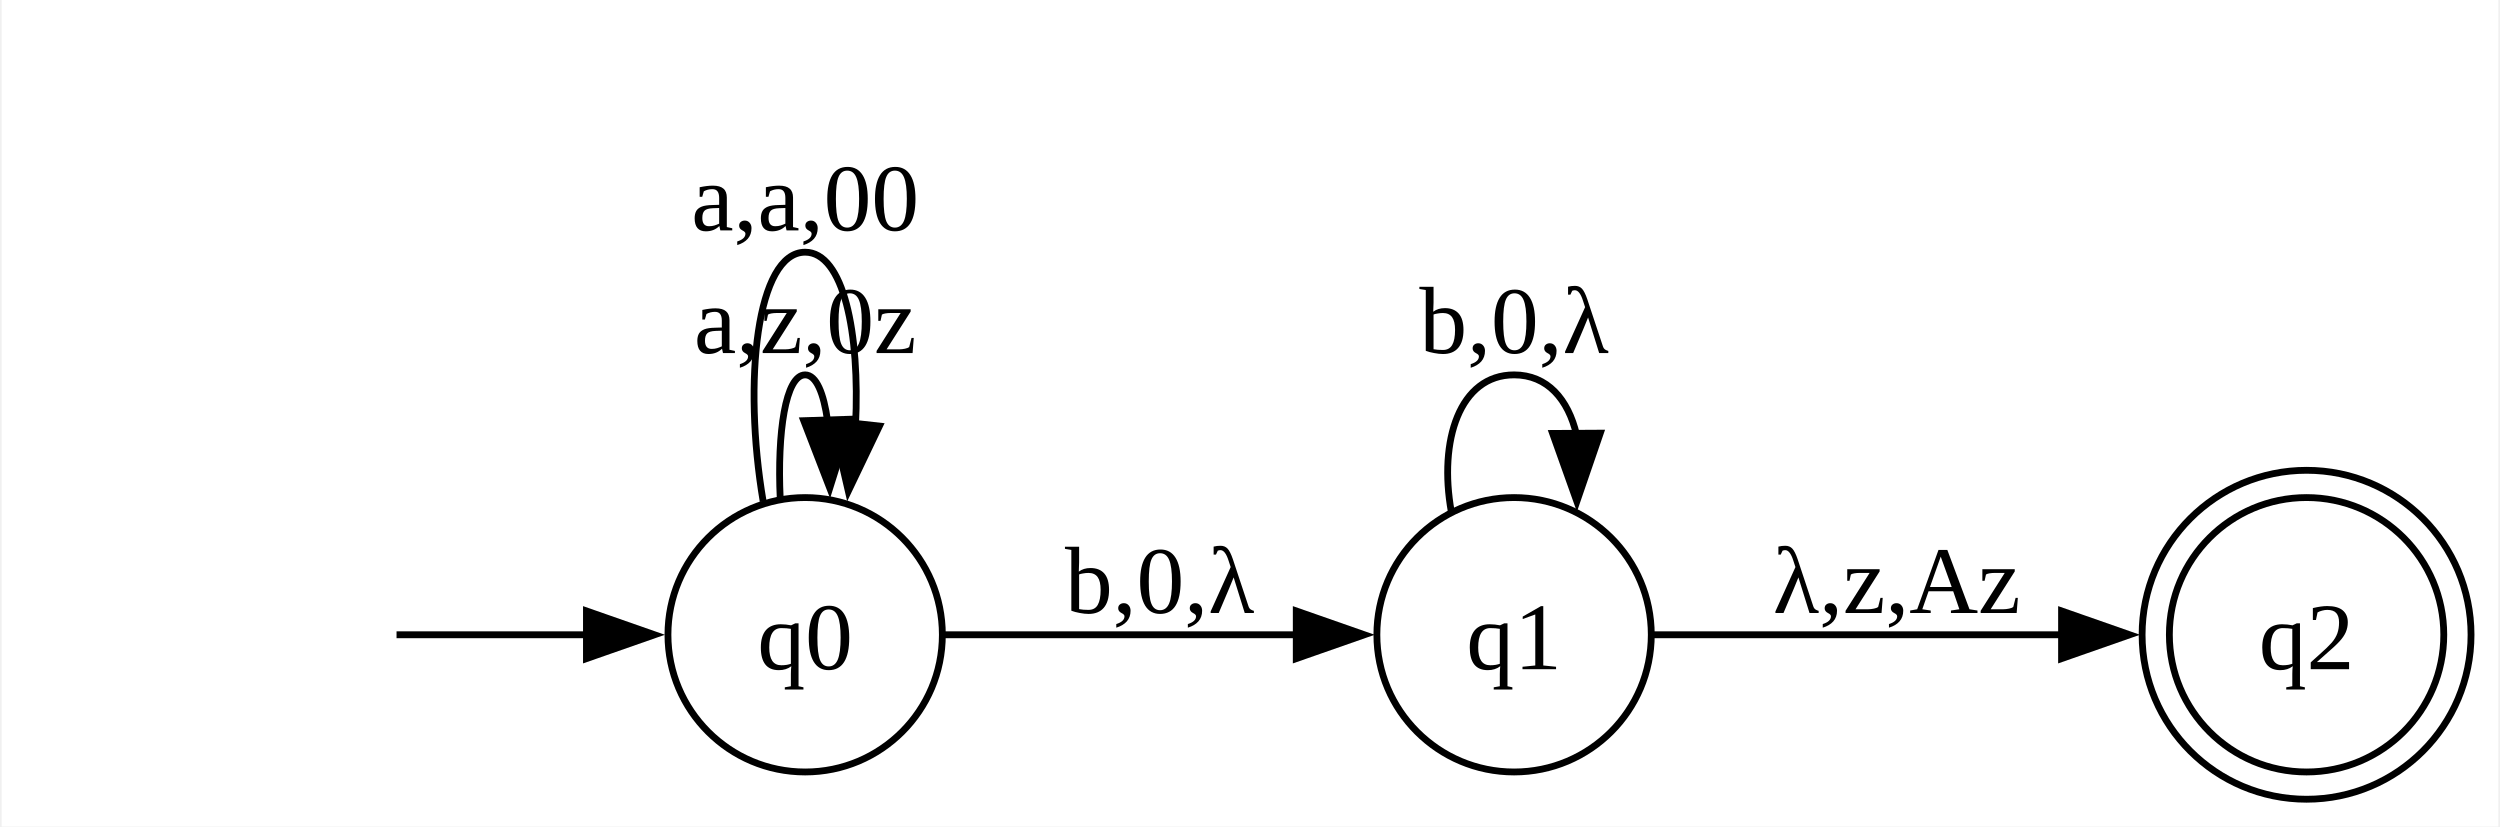
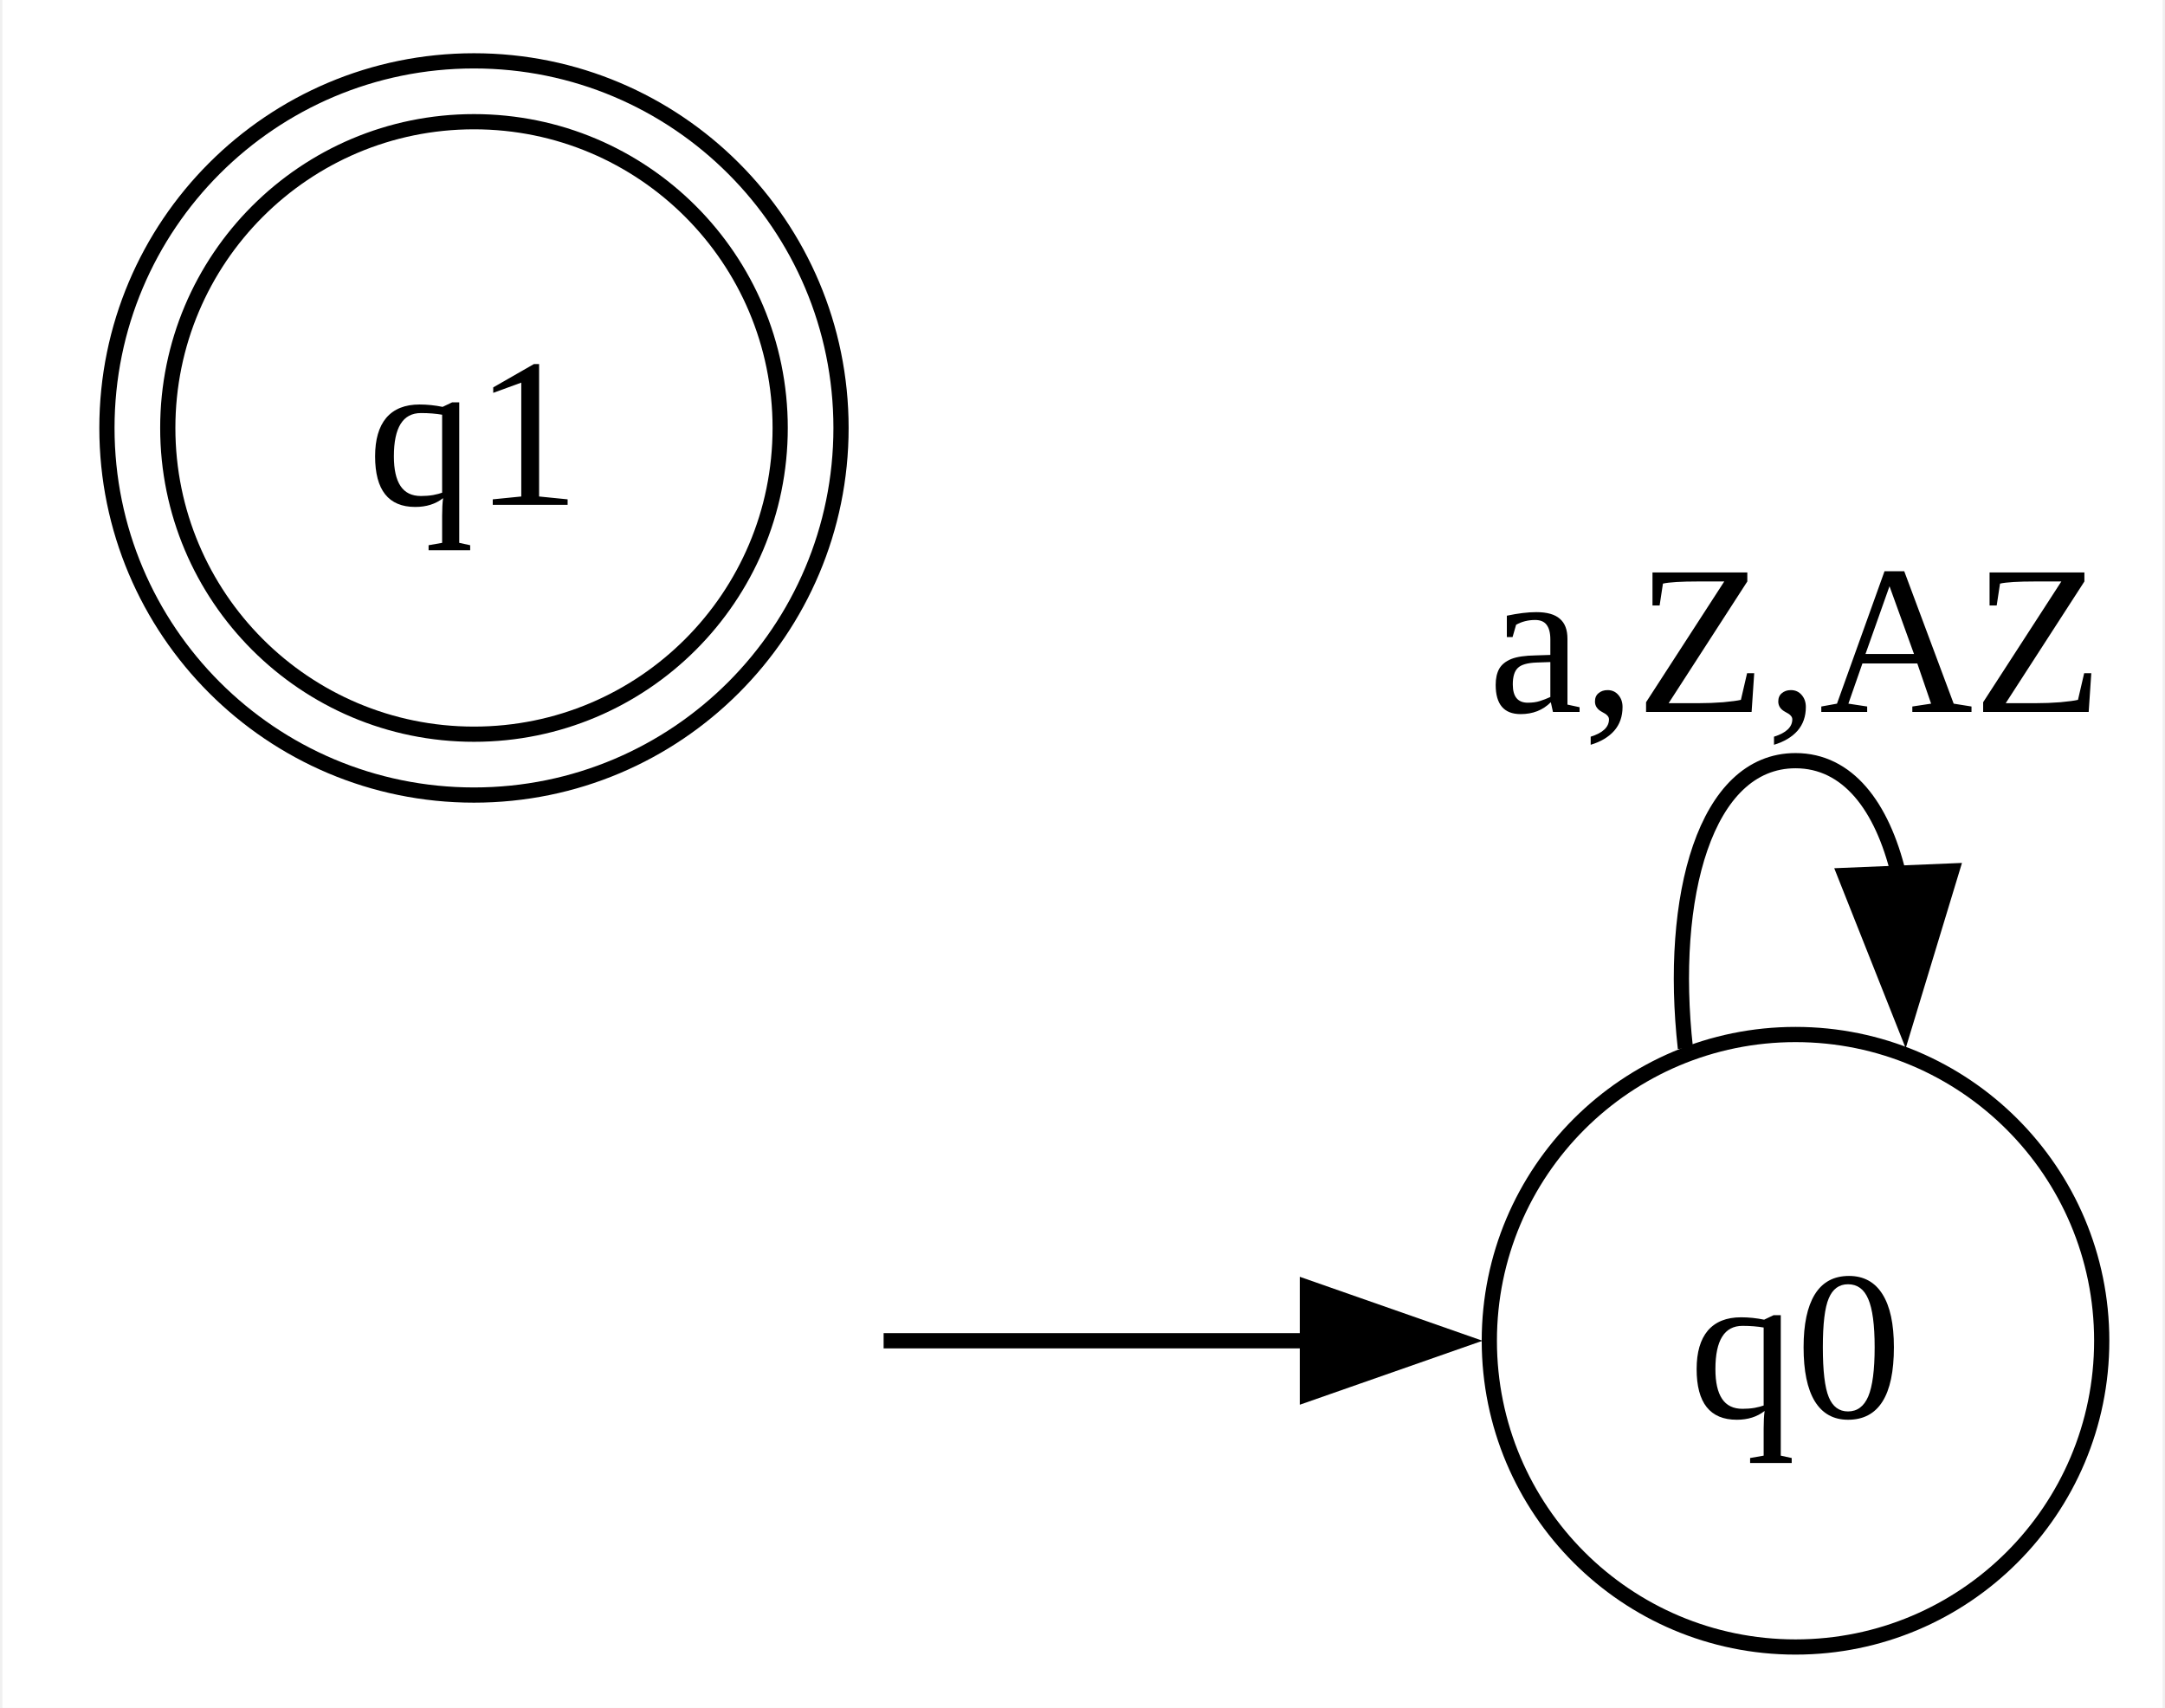
- <svg xmlns="http://www.w3.org/2000/svg" width="366pt" height="121pt" viewBox="0.00 0.00 366.29 121.26">
-   <g id="graph0" class="graph" transform="scale(1 1) rotate(0) translate(4 117.26)">
-     <polygon fill="white" stroke="none" points="-4,4 -4,-117.26 362.29,-117.26 362.29,4 -4,4" />
+ <svg xmlns="http://www.w3.org/2000/svg" width="142pt" height="112pt" viewBox="0.00 0.00 142.01 112.26">
+   <g id="graph0" class="graph" transform="scale(1 1) rotate(0) translate(4 108.26)">
+     <polygon fill="white" stroke="none" points="-4,4 -4,-108.26 138.01,-108.26 138.01,4 -4,4" />
    <g id="node1" class="node">
-       <text text-anchor="middle" x="27" y="-19.08" font-family="Times New Roman,serif" font-size="14.00"> </text>
+       <text text-anchor="middle" x="27" y="-15.08" font-family="Times New Roman,serif" font-size="14.00"> </text>
    </g>
    <g id="node2" class="node">
-       <ellipse fill="none" stroke="black" cx="113.88" cy="-24.13" rx="20.13" ry="20.13" />
-       <text text-anchor="middle" x="113.88" y="-19.08" font-family="Times New Roman,serif" font-size="14.00">q0</text>
+       <ellipse fill="none" stroke="black" cx="113.88" cy="-20.13" rx="20.13" ry="20.13" />
+       <text text-anchor="middle" x="113.88" y="-15.08" font-family="Times New Roman,serif" font-size="14.00">q0</text>
    </g>
    <g id="edge1" class="edge">
-       <path fill="none" stroke="black" d="M53.93,-24.13C62.74,-24.13 72.68,-24.13 81.85,-24.13" />
-       <polygon fill="black" stroke="black" points="81.79,-27.63 91.79,-24.13 81.79,-20.63 81.79,-27.63" />
-       <text text-anchor="middle" x="73.88" y="-27.33" font-family="Times New Roman,serif" font-size="14.00"> </text>
+       <path fill="none" stroke="black" d="M53.93,-20.13C62.74,-20.13 72.68,-20.13 81.85,-20.13" />
+       <polygon fill="black" stroke="black" points="81.79,-23.63 91.79,-20.13 81.79,-16.63 81.79,-23.63" />
+       <text text-anchor="middle" x="73.88" y="-23.33" font-family="Times New Roman,serif" font-size="14.00"> </text>
    </g>
    <g id="edge2" class="edge">
-       <path fill="none" stroke="black" d="M110.22,-44.14C109.77,-53.77 110.99,-62.26 113.88,-62.26 115.51,-62.26 116.6,-59.57 117.17,-55.51" />
-       <polygon fill="black" stroke="black" points="120.67,-55.76 117.49,-45.65 113.67,-55.54 120.67,-55.76" />
-       <text text-anchor="middle" x="113.88" y="-65.46" font-family="Times New Roman,serif" font-size="14.00">a,z,0z</text>
-     </g>
-     <g id="edge3" class="edge">
-       <path fill="none" stroke="black" d="M107.72,-43.69C104.72,-61.35 106.77,-80.26 113.88,-80.26 119.49,-80.26 121.95,-68.49 121.27,-54.84" />
-       <polygon fill="black" stroke="black" points="124.78,-54.75 120.21,-45.2 117.82,-55.52 124.78,-54.75" />
-       <text text-anchor="middle" x="113.88" y="-83.46" font-family="Times New Roman,serif" font-size="14.00">a,a,00</text>
-     </g>
-     <g id="node4" class="node">
-       <ellipse fill="none" stroke="black" cx="217.89" cy="-24.13" rx="20.13" ry="20.13" />
-       <text text-anchor="middle" x="217.89" y="-19.08" font-family="Times New Roman,serif" font-size="14.00">q1</text>
-     </g>
-     <g id="edge4" class="edge">
-       <path fill="none" stroke="black" d="M134.07,-24.13C148.79,-24.13 169.41,-24.13 186.39,-24.13" />
-       <polygon fill="black" stroke="black" points="185.93,-27.63 195.93,-24.13 185.93,-20.63 185.93,-27.63" />
-       <text text-anchor="middle" x="165.89" y="-27.33" font-family="Times New Roman,serif" font-size="14.00">b,0,λ</text>
+       <path fill="none" stroke="black" d="M106.64,-39.36C105.53,-49.3 107.94,-58.26 113.88,-58.26 117.31,-58.26 119.57,-55.27 120.65,-50.82" />
+       <polygon fill="black" stroke="black" points="124.14,-51.01 121.06,-40.87 117.15,-50.72 124.14,-51.01" />
+       <text text-anchor="middle" x="113.88" y="-61.46" font-family="Times New Roman,serif" font-size="14.00">a,Z,AZ</text>
    </g>
    <g id="node3" class="node">
-       <ellipse fill="none" stroke="black" cx="334.16" cy="-24.13" rx="20.13" ry="20.13" />
-       <ellipse fill="none" stroke="black" cx="334.16" cy="-24.13" rx="24.13" ry="24.13" />
-       <text text-anchor="middle" x="334.16" y="-19.08" font-family="Times New Roman,serif" font-size="14.00">q2</text>
-     </g>
-     <g id="edge6" class="edge">
-       <path fill="none" stroke="black" d="M238.28,-24.13C254.7,-24.13 278.65,-24.13 298.38,-24.13" />
-       <polygon fill="black" stroke="black" points="298.21,-27.63 308.21,-24.13 298.21,-20.63 298.21,-27.63" />
-       <text text-anchor="middle" x="274.02" y="-27.33" font-family="Times New Roman,serif" font-size="14.00">λ,z,Az</text>
-     </g>
-     <g id="edge5" class="edge">
-       <path fill="none" stroke="black" d="M208.68,-42.18C206.8,-52.58 209.87,-62.26 217.89,-62.26 222.78,-62.26 225.83,-58.67 227.05,-53.5" />
-       <polygon fill="black" stroke="black" points="230.54,-53.71 227.1,-43.69 223.54,-53.67 230.54,-53.71" />
-       <text text-anchor="middle" x="217.89" y="-65.46" font-family="Times New Roman,serif" font-size="14.00">b,0,λ</text>
+       <ellipse fill="none" stroke="black" cx="27" cy="-80.13" rx="20.13" ry="20.13" />
+       <ellipse fill="none" stroke="black" cx="27" cy="-80.13" rx="24.13" ry="24.13" />
+       <text text-anchor="middle" x="27" y="-75.08" font-family="Times New Roman,serif" font-size="14.00">q1</text>
    </g>
  </g>
</svg>
